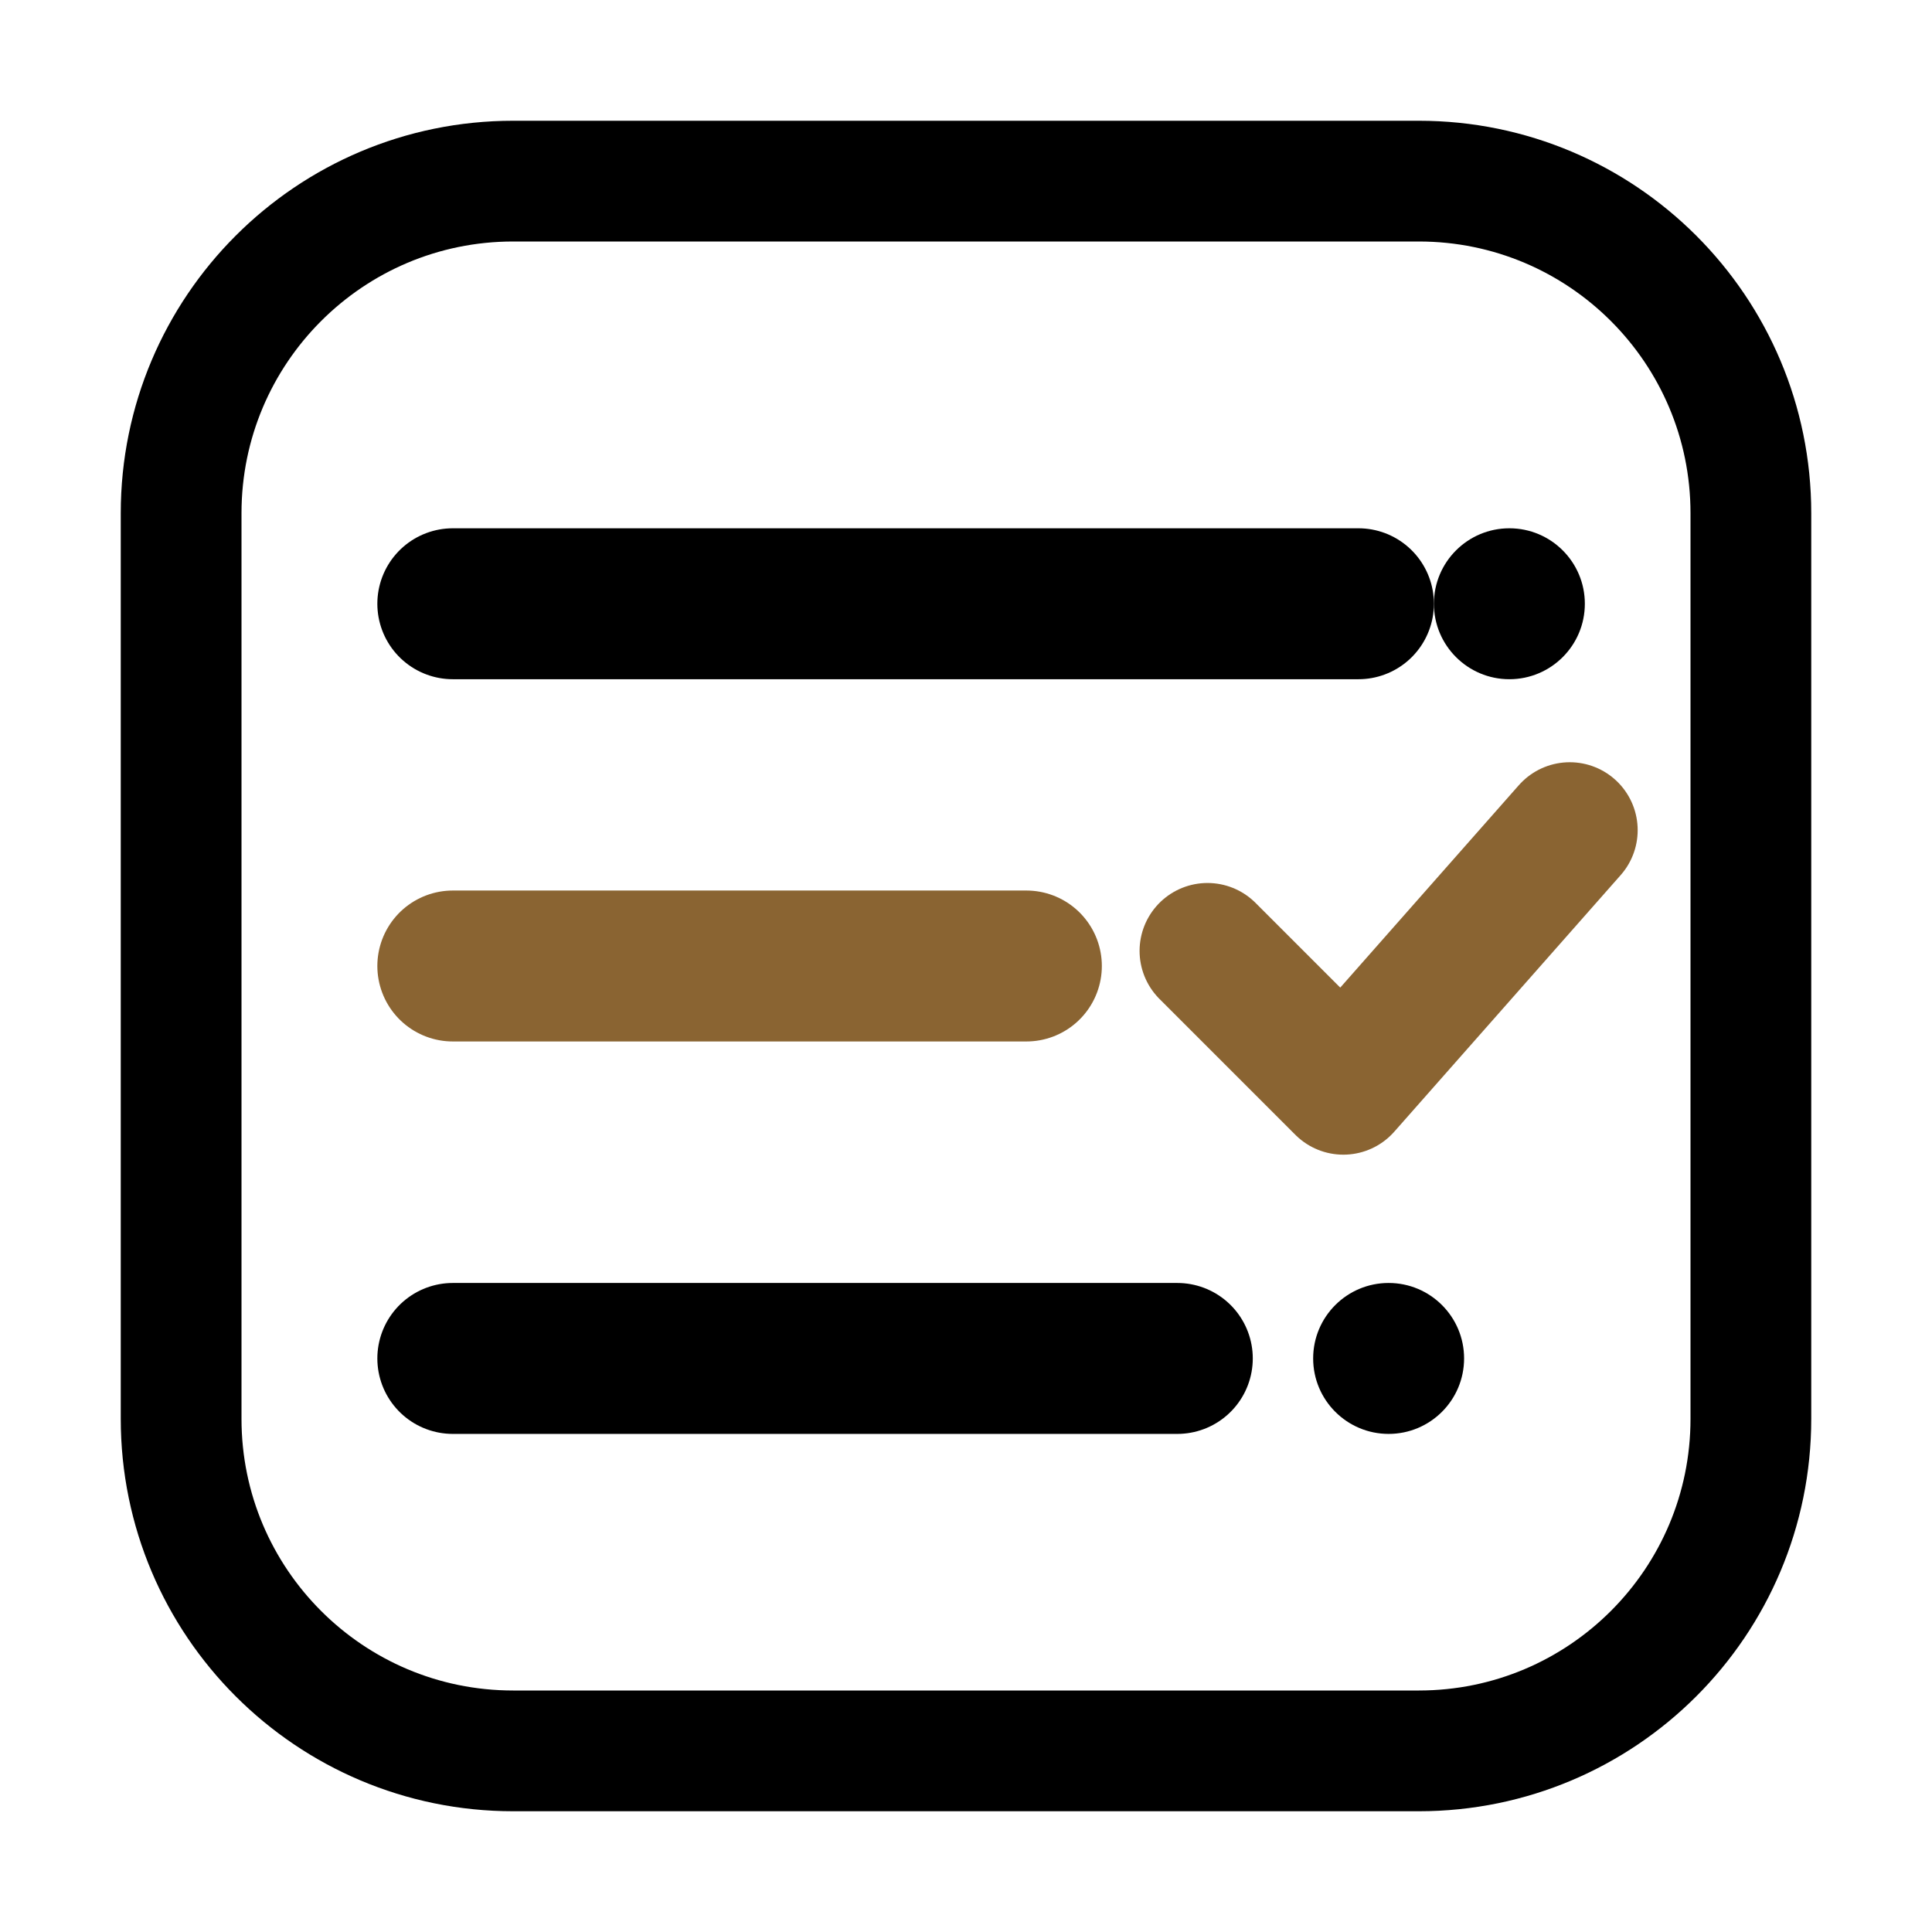
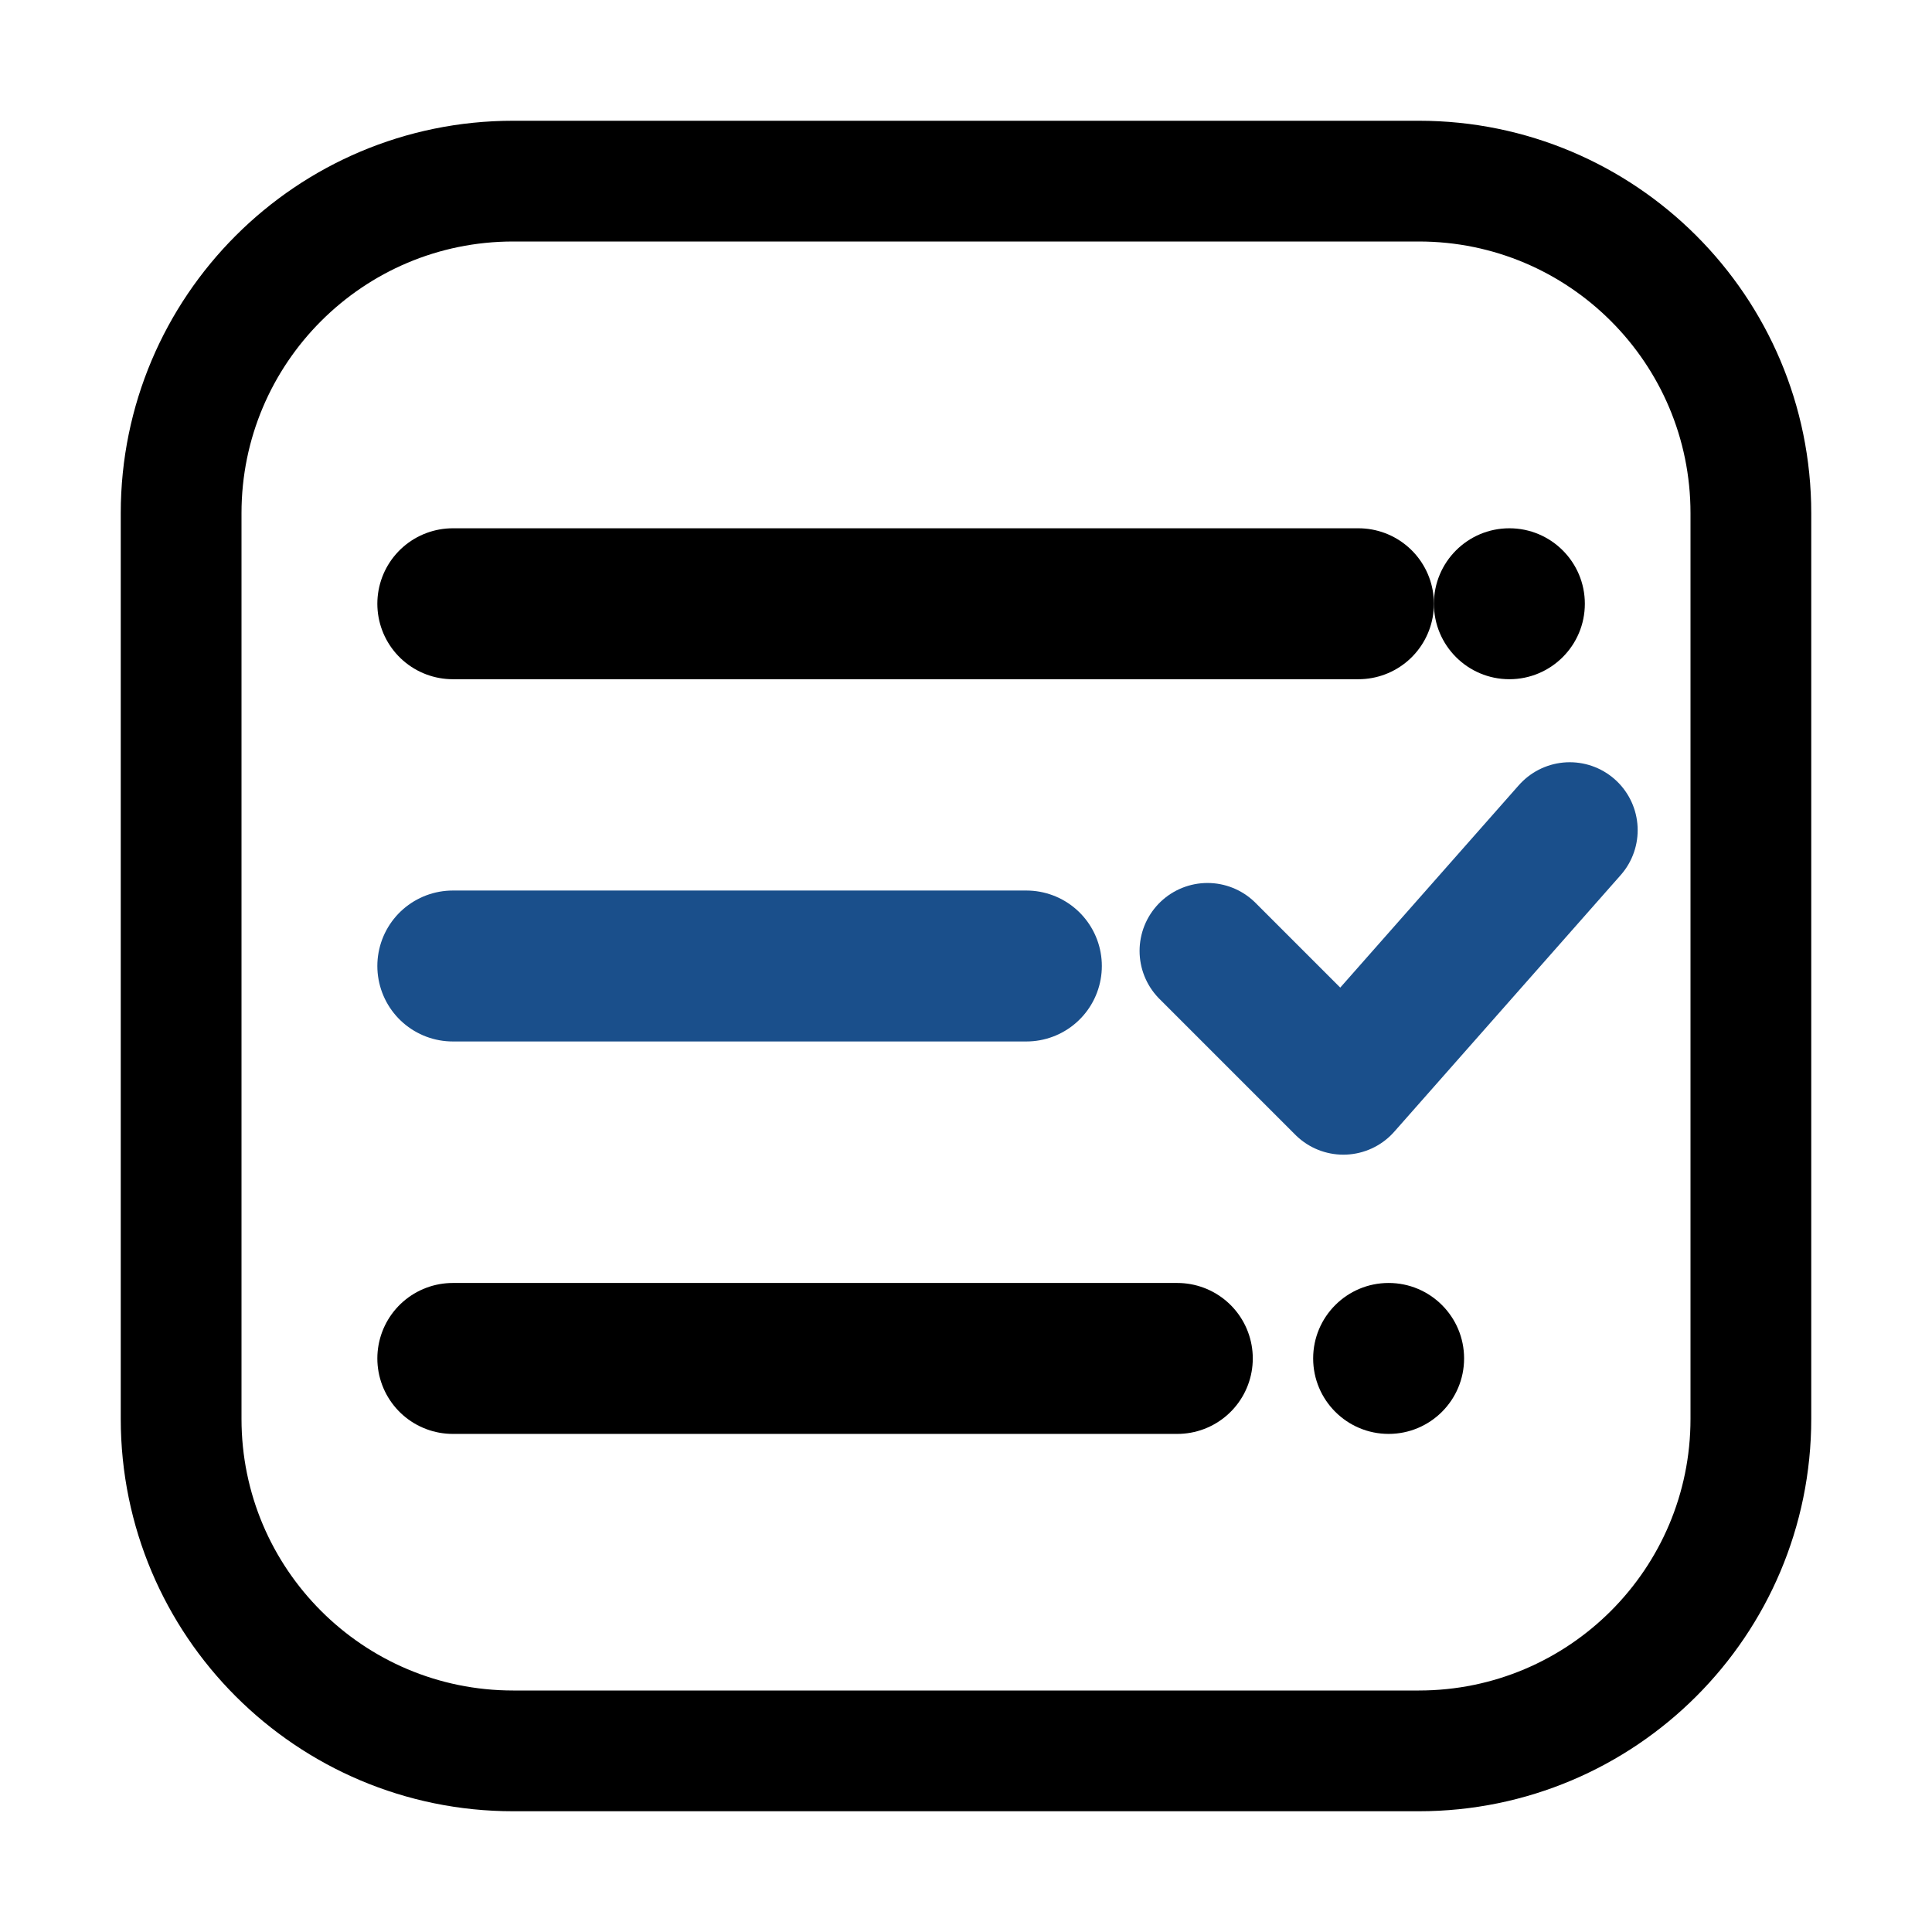
<svg xmlns="http://www.w3.org/2000/svg" viewBox="0 0 64 64" role="img" aria-hidden="true">
  <rect x="6" y="6" width="52" height="52" rx="11" fill="none" stroke="currentColor" stroke-width="4" />
  <path d="M15 20H45" fill="none" stroke="currentColor" stroke-width="5" stroke-linecap="round" />
  <circle cx="50" cy="20" r="2.5" fill="currentColor" />
-   <path d="M15 32H34" fill="none" stroke="#8a6432" stroke-width="5" stroke-linecap="round" />
-   <path d="M40 31.5L44.5 36L52 27.5" fill="none" stroke="#8a6432" stroke-width="4.5" stroke-linecap="round" stroke-linejoin="round" />
+   <path d="M15 32H34" fill="none" stroke="#1a4f8b" stroke-width="5" stroke-linecap="round" />
+   <path d="M40 31.5L44.5 36L52 27.5" fill="none" stroke="#1a4f8b" stroke-width="4.5" stroke-linecap="round" stroke-linejoin="round" />
  <path d="M15 45H39" fill="none" stroke="currentColor" stroke-width="5" stroke-linecap="round" />
  <circle cx="46" cy="45" r="2.5" fill="currentColor" />
</svg>
